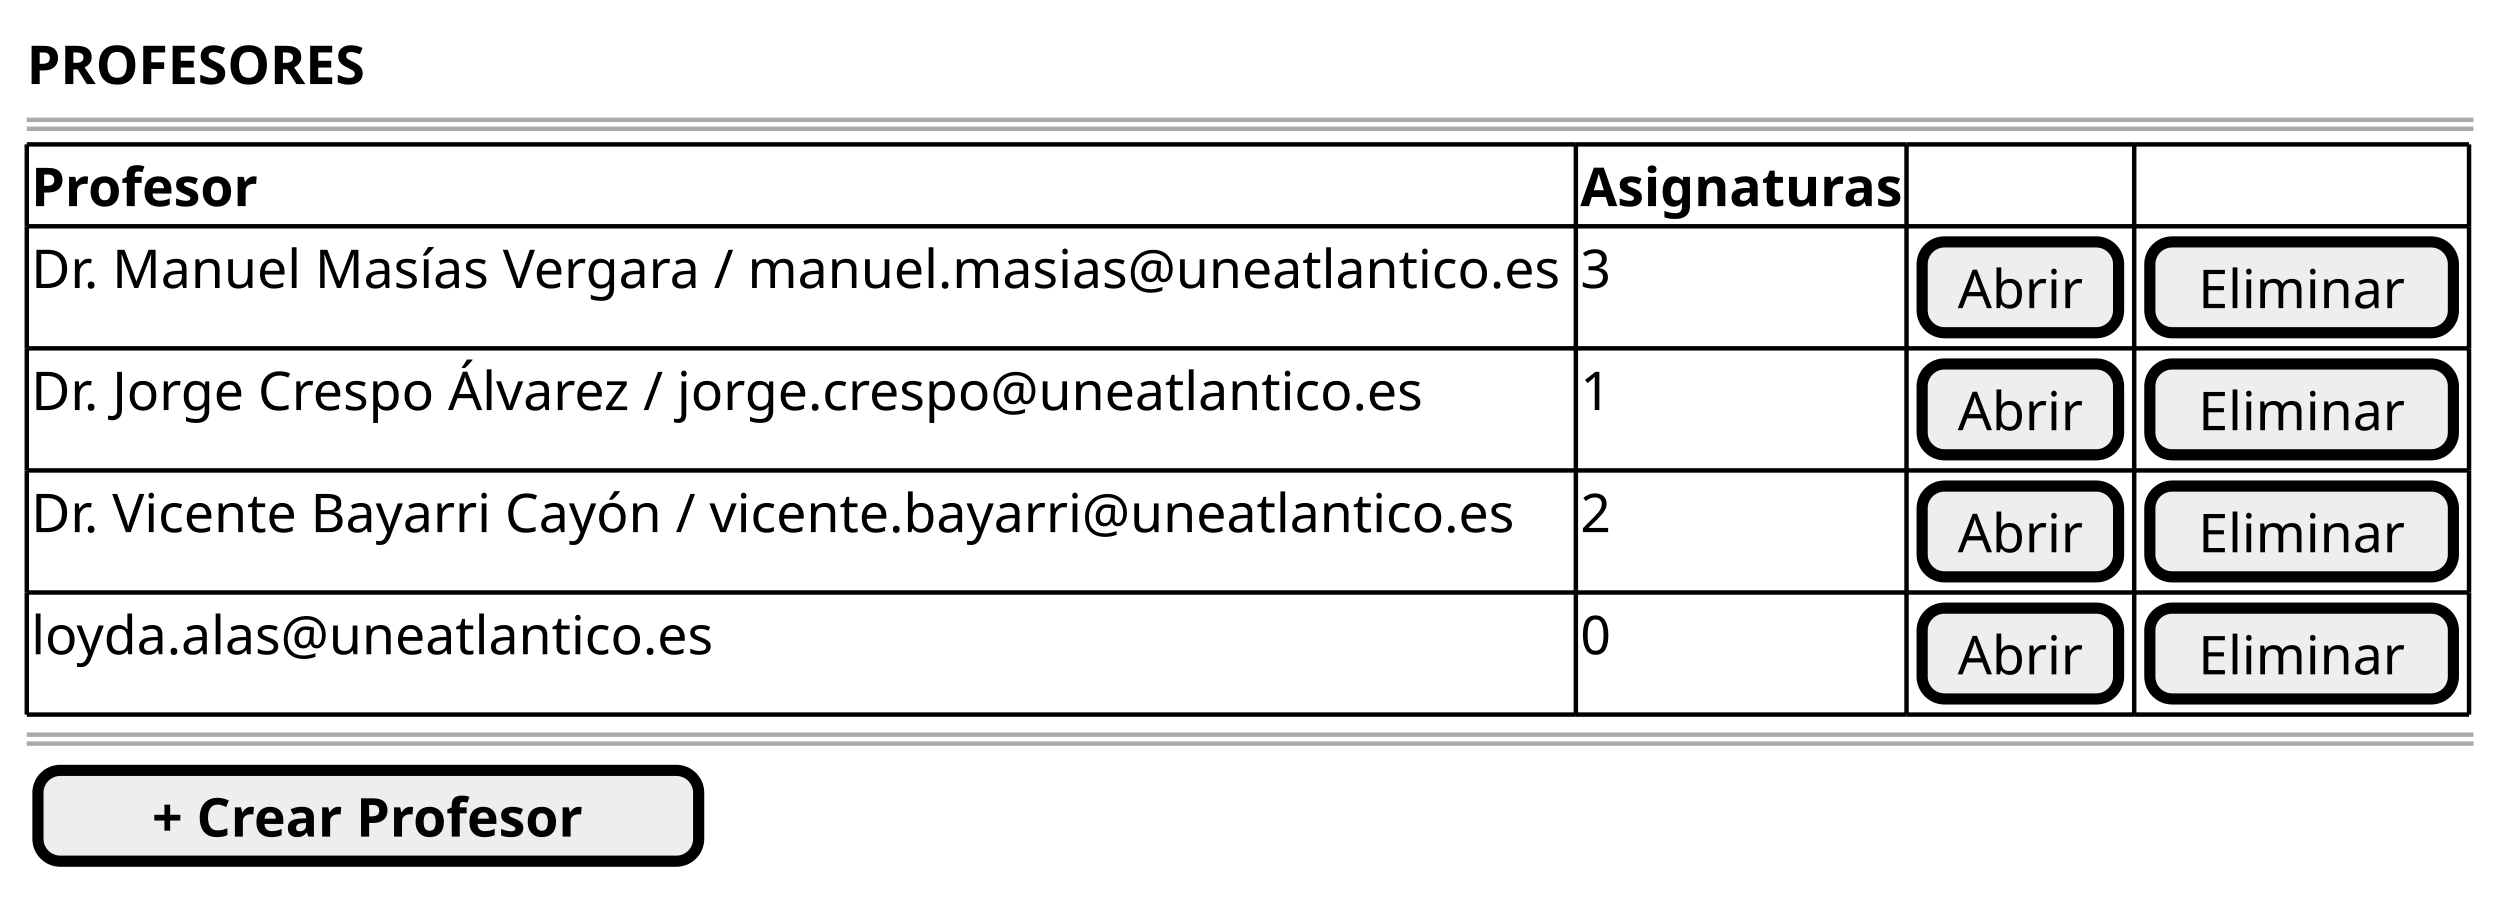
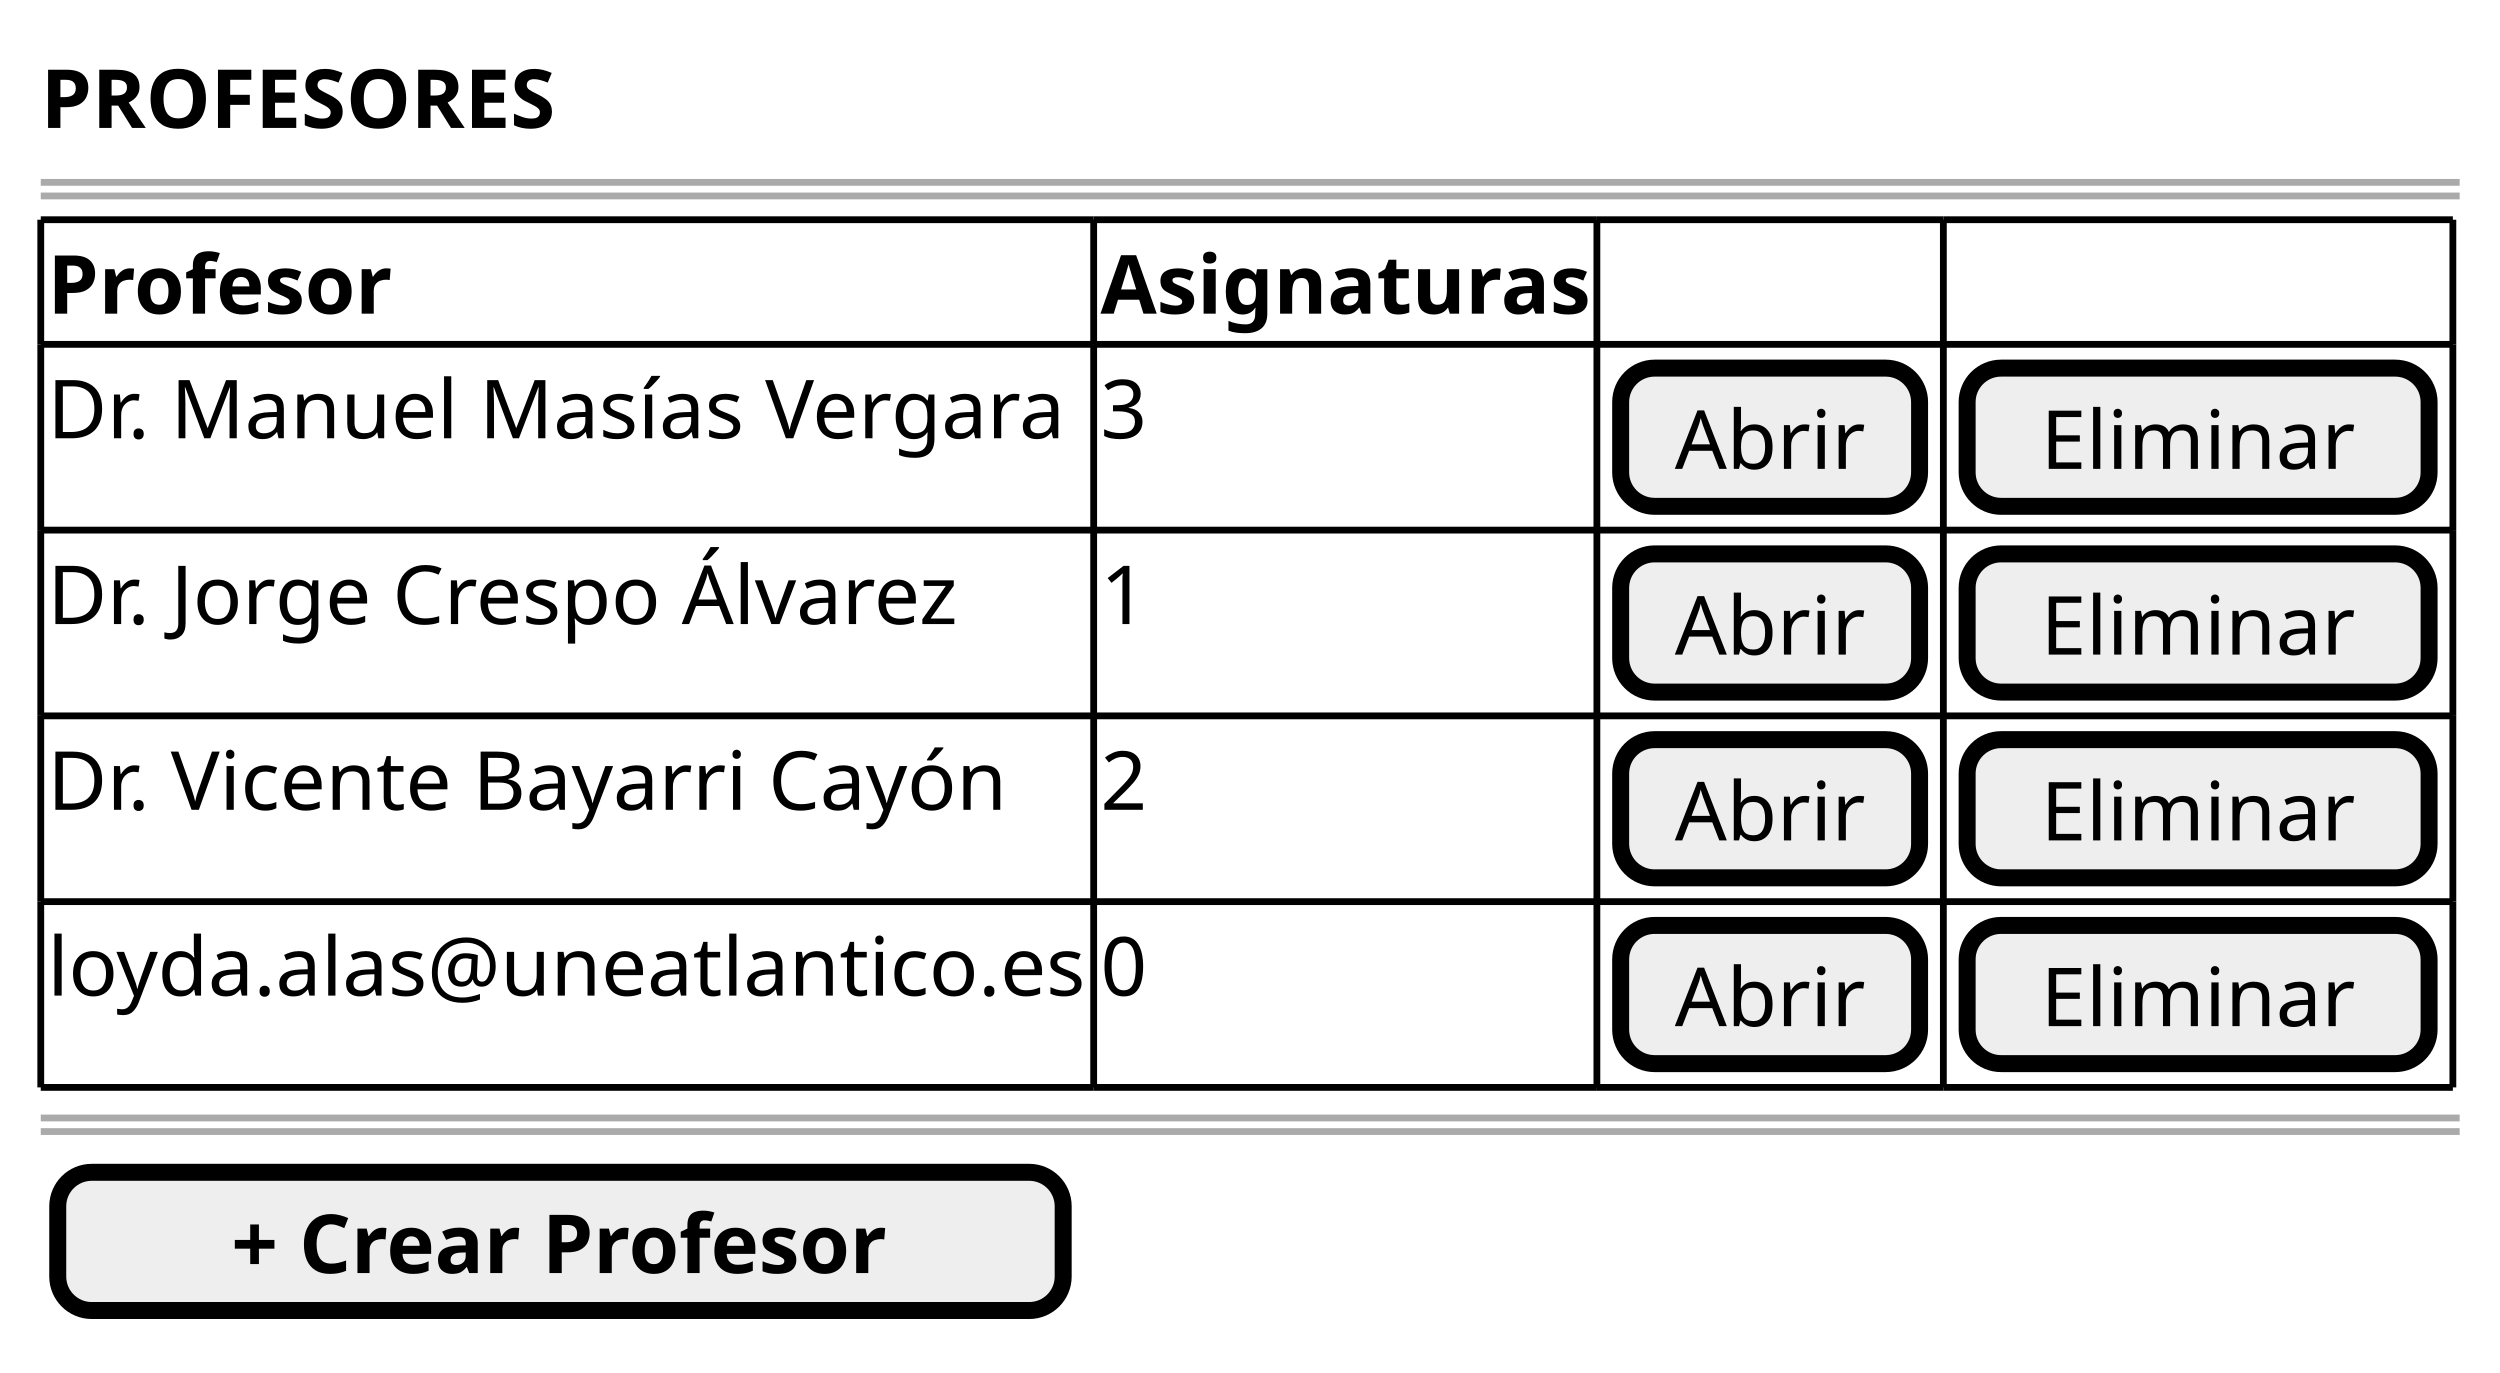
- <svg xmlns="http://www.w3.org/2000/svg" version="1.1" data-diagram-type="SALT" style="width:560px;height:202px;background:#FFFFFF;" width="560px" height="202px" viewBox="0 0 560 202" zoomAndPan="magnify" preserveAspectRatio="none" contentStyleType="text/css">
+ <svg xmlns="http://www.w3.org/2000/svg" version="1.1" data-diagram-type="SALT" style="width:368px;height:202px;background:#FFFFFF;" width="368px" height="202px" viewBox="0 0 368 202" zoomAndPan="magnify" preserveAspectRatio="none" contentStyleType="text/css">
  <defs />
  <g font-family="sans-serif" lengthAdjust="spacing">
    <text x="6" y="18.828" fill="#000" font-size="12" textLength="75.433" font-weight="700">PROFESORES</text>
-     <line x1="6" y1="26.844" x2="554.063" y2="26.844" style="stroke:#AAA;stroke-width:1;" />
-     <line x1="6" y1="28.844" x2="554.063" y2="28.844" style="stroke:#AAA;stroke-width:1;" />
+     <line x1="6" y1="26.844" x2="362.062" y2="26.844" style="stroke:#AAA;stroke-width:1;" />
+     <line x1="6" y1="28.844" x2="362.062" y2="28.844" style="stroke:#AAA;stroke-width:1;" />
    <text x="7" y="46.172" fill="#000" font-size="12" textLength="51.012" font-weight="700">Profesor</text>
-     <text x="353.99" y="46.172" fill="#000" font-size="12" textLength="72.073" font-weight="700">Asignaturas</text>
-     <text x="7" y="64.516" fill="#000" font-size="12" textLength="344.99">Dr. Manuel Masías Vergara / manuel.masias@uneatlantico.es</text>
-     <text x="353.99" y="64.516" fill="#000" font-size="12">3</text>
-     <rect x="430.563" y="54.188" width="44" height="20.344" fill="#EEE" style="stroke:#000;stroke-width:2.5;" rx="5" ry="5" />
-     <text x="438.535" y="69.016" fill="#000" font-size="12" textLength="28.056">Abrir</text>
-     <rect x="481.563" y="54.188" width="68" height="20.344" fill="#EEE" style="stroke:#000;stroke-width:2.5;" rx="5" ry="5" />
-     <text x="492.421" y="69.016" fill="#000" font-size="12" textLength="46.284">Eliminar</text>
-     <text x="7" y="91.86" fill="#000" font-size="12" textLength="314.714">Dr. Jorge Crespo Álvarez / jorge.crespo@uneatlantico.es</text>
-     <text x="353.99" y="91.86" fill="#000" font-size="12">1</text>
-     <rect x="430.563" y="81.532" width="44" height="20.344" fill="#EEE" style="stroke:#000;stroke-width:2.5;" rx="5" ry="5" />
-     <text x="438.535" y="96.36" fill="#000" font-size="12" textLength="28.056">Abrir</text>
-     <rect x="481.563" y="81.532" width="68" height="20.344" fill="#EEE" style="stroke:#000;stroke-width:2.5;" rx="5" ry="5" />
-     <text x="492.421" y="96.36" fill="#000" font-size="12" textLength="46.284">Eliminar</text>
-     <text x="7" y="119.205" fill="#000" font-size="12" textLength="334.142">Dr. Vicente Bayarri Cayón / vicente.bayarri@uneatlantico.es</text>
-     <text x="353.99" y="119.205" fill="#000" font-size="12">2</text>
-     <rect x="430.563" y="108.876" width="44" height="20.344" fill="#EEE" style="stroke:#000;stroke-width:2.5;" rx="5" ry="5" />
-     <text x="438.535" y="123.705" fill="#000" font-size="12" textLength="28.056">Abrir</text>
-     <rect x="481.563" y="108.876" width="68" height="20.344" fill="#EEE" style="stroke:#000;stroke-width:2.5;" rx="5" ry="5" />
-     <text x="492.421" y="123.705" fill="#000" font-size="12" textLength="46.284">Eliminar</text>
+     <text x="161.989" y="46.172" fill="#000" font-size="12" textLength="72.073" font-weight="700">Asignaturas</text>
+     <text x="7" y="64.516" fill="#000" font-size="12" textLength="152.269">Dr. Manuel Masías Vergara</text>
+     <text x="161.989" y="64.516" fill="#000" font-size="12">3</text>
+     <rect x="238.562" y="54.188" width="44" height="20.344" fill="#EEE" style="stroke:#000;stroke-width:2.5;" rx="5" ry="5" />
+     <text x="246.533" y="69.016" fill="#000" font-size="12" textLength="28.056">Abrir</text>
+     <rect x="289.562" y="54.188" width="68" height="20.344" fill="#EEE" style="stroke:#000;stroke-width:2.5;" rx="5" ry="5" />
+     <text x="300.419" y="69.016" fill="#000" font-size="12" textLength="46.284">Eliminar</text>
+     <text x="7" y="91.86" fill="#000" font-size="12" textLength="136.585">Dr. Jorge Crespo Álvarez</text>
+     <text x="161.989" y="91.86" fill="#000" font-size="12">1</text>
+     <rect x="238.562" y="81.532" width="44" height="20.344" fill="#EEE" style="stroke:#000;stroke-width:2.5;" rx="5" ry="5" />
+     <text x="246.533" y="96.36" fill="#000" font-size="12" textLength="28.056">Abrir</text>
+     <rect x="289.562" y="81.532" width="68" height="20.344" fill="#EEE" style="stroke:#000;stroke-width:2.5;" rx="5" ry="5" />
+     <text x="300.419" y="96.36" fill="#000" font-size="12" textLength="46.284">Eliminar</text>
+     <text x="7" y="119.205" fill="#000" font-size="12" textLength="143.137">Dr. Vicente Bayarri Cayón</text>
+     <text x="161.989" y="119.205" fill="#000" font-size="12">2</text>
+     <rect x="238.562" y="108.876" width="44" height="20.344" fill="#EEE" style="stroke:#000;stroke-width:2.5;" rx="5" ry="5" />
+     <text x="246.533" y="123.705" fill="#000" font-size="12" textLength="28.056">Abrir</text>
+     <rect x="289.562" y="108.876" width="68" height="20.344" fill="#EEE" style="stroke:#000;stroke-width:2.5;" rx="5" ry="5" />
+     <text x="300.419" y="123.705" fill="#000" font-size="12" textLength="46.284">Eliminar</text>
    <text x="7" y="146.549" fill="#000" font-size="12" textLength="152.989">loyda.alas@uneatlantico.es</text>
-     <text x="353.99" y="146.549" fill="#000" font-size="12">0</text>
-     <rect x="430.563" y="136.221" width="44" height="20.344" fill="#EEE" style="stroke:#000;stroke-width:2.5;" rx="5" ry="5" />
-     <text x="438.535" y="151.049" fill="#000" font-size="12" textLength="28.056">Abrir</text>
-     <rect x="481.563" y="136.221" width="68" height="20.344" fill="#EEE" style="stroke:#000;stroke-width:2.5;" rx="5" ry="5" />
-     <text x="492.421" y="151.049" fill="#000" font-size="12" textLength="46.284">Eliminar</text>
-     <line x1="6" y1="32.344" x2="352.99" y2="32.344" style="stroke:#000;stroke-width:1;" />
-     <line x1="427.063" y1="78.032" x2="478.063" y2="78.032" style="stroke:#000;stroke-width:1;" />
-     <line x1="352.99" y1="32.344" x2="427.063" y2="32.344" style="stroke:#000;stroke-width:1;" />
-     <line x1="478.063" y1="78.032" x2="553.063" y2="78.032" style="stroke:#000;stroke-width:1;" />
-     <line x1="427.063" y1="32.344" x2="478.063" y2="32.344" style="stroke:#000;stroke-width:1;" />
-     <line x1="478.063" y1="32.344" x2="553.063" y2="32.344" style="stroke:#000;stroke-width:1;" />
-     <line x1="6" y1="160.065" x2="352.99" y2="160.065" style="stroke:#000;stroke-width:1;" />
-     <line x1="352.99" y1="160.065" x2="427.063" y2="160.065" style="stroke:#000;stroke-width:1;" />
-     <line x1="427.063" y1="160.065" x2="478.063" y2="160.065" style="stroke:#000;stroke-width:1;" />
-     <line x1="6" y1="105.376" x2="352.99" y2="105.376" style="stroke:#000;stroke-width:1;" />
-     <line x1="478.063" y1="160.065" x2="553.063" y2="160.065" style="stroke:#000;stroke-width:1;" />
-     <line x1="352.99" y1="105.376" x2="427.063" y2="105.376" style="stroke:#000;stroke-width:1;" />
-     <line x1="6" y1="50.688" x2="352.99" y2="50.688" style="stroke:#000;stroke-width:1;" />
-     <line x1="427.063" y1="105.376" x2="478.063" y2="105.376" style="stroke:#000;stroke-width:1;" />
-     <line x1="352.99" y1="50.688" x2="427.063" y2="50.688" style="stroke:#000;stroke-width:1;" />
-     <line x1="478.063" y1="105.376" x2="553.063" y2="105.376" style="stroke:#000;stroke-width:1;" />
-     <line x1="427.063" y1="50.688" x2="478.063" y2="50.688" style="stroke:#000;stroke-width:1;" />
-     <line x1="478.063" y1="50.688" x2="553.063" y2="50.688" style="stroke:#000;stroke-width:1;" />
-     <line x1="6" y1="132.721" x2="352.99" y2="132.721" style="stroke:#000;stroke-width:1;" />
-     <line x1="352.99" y1="132.721" x2="427.063" y2="132.721" style="stroke:#000;stroke-width:1;" />
-     <line x1="6" y1="78.032" x2="352.99" y2="78.032" style="stroke:#000;stroke-width:1;" />
-     <line x1="427.063" y1="132.721" x2="478.063" y2="132.721" style="stroke:#000;stroke-width:1;" />
-     <line x1="352.99" y1="78.032" x2="427.063" y2="78.032" style="stroke:#000;stroke-width:1;" />
-     <line x1="478.063" y1="132.721" x2="553.063" y2="132.721" style="stroke:#000;stroke-width:1;" />
+     <text x="161.989" y="146.549" fill="#000" font-size="12">0</text>
+     <rect x="238.562" y="136.221" width="44" height="20.344" fill="#EEE" style="stroke:#000;stroke-width:2.5;" rx="5" ry="5" />
+     <text x="246.533" y="151.049" fill="#000" font-size="12" textLength="28.056">Abrir</text>
+     <rect x="289.562" y="136.221" width="68" height="20.344" fill="#EEE" style="stroke:#000;stroke-width:2.5;" rx="5" ry="5" />
+     <text x="300.419" y="151.049" fill="#000" font-size="12" textLength="46.284">Eliminar</text>
+     <line x1="6" y1="32.344" x2="160.989" y2="32.344" style="stroke:#000;stroke-width:1;" />
+     <line x1="235.062" y1="78.032" x2="286.062" y2="78.032" style="stroke:#000;stroke-width:1;" />
+     <line x1="160.989" y1="32.344" x2="235.062" y2="32.344" style="stroke:#000;stroke-width:1;" />
+     <line x1="286.062" y1="78.032" x2="361.062" y2="78.032" style="stroke:#000;stroke-width:1;" />
+     <line x1="235.062" y1="32.344" x2="286.062" y2="32.344" style="stroke:#000;stroke-width:1;" />
+     <line x1="286.062" y1="32.344" x2="361.062" y2="32.344" style="stroke:#000;stroke-width:1;" />
+     <line x1="6" y1="160.065" x2="160.989" y2="160.065" style="stroke:#000;stroke-width:1;" />
+     <line x1="160.989" y1="160.065" x2="235.062" y2="160.065" style="stroke:#000;stroke-width:1;" />
+     <line x1="235.062" y1="160.065" x2="286.062" y2="160.065" style="stroke:#000;stroke-width:1;" />
+     <line x1="6" y1="105.376" x2="160.989" y2="105.376" style="stroke:#000;stroke-width:1;" />
+     <line x1="286.062" y1="160.065" x2="361.062" y2="160.065" style="stroke:#000;stroke-width:1;" />
+     <line x1="160.989" y1="105.376" x2="235.062" y2="105.376" style="stroke:#000;stroke-width:1;" />
+     <line x1="6" y1="50.688" x2="160.989" y2="50.688" style="stroke:#000;stroke-width:1;" />
+     <line x1="235.062" y1="105.376" x2="286.062" y2="105.376" style="stroke:#000;stroke-width:1;" />
+     <line x1="160.989" y1="50.688" x2="235.062" y2="50.688" style="stroke:#000;stroke-width:1;" />
+     <line x1="286.062" y1="105.376" x2="361.062" y2="105.376" style="stroke:#000;stroke-width:1;" />
+     <line x1="235.062" y1="50.688" x2="286.062" y2="50.688" style="stroke:#000;stroke-width:1;" />
+     <line x1="286.062" y1="50.688" x2="361.062" y2="50.688" style="stroke:#000;stroke-width:1;" />
+     <line x1="6" y1="132.721" x2="160.989" y2="132.721" style="stroke:#000;stroke-width:1;" />
+     <line x1="160.989" y1="132.721" x2="235.062" y2="132.721" style="stroke:#000;stroke-width:1;" />
+     <line x1="6" y1="78.032" x2="160.989" y2="78.032" style="stroke:#000;stroke-width:1;" />
+     <line x1="235.062" y1="132.721" x2="286.062" y2="132.721" style="stroke:#000;stroke-width:1;" />
+     <line x1="160.989" y1="78.032" x2="235.062" y2="78.032" style="stroke:#000;stroke-width:1;" />
+     <line x1="286.062" y1="132.721" x2="361.062" y2="132.721" style="stroke:#000;stroke-width:1;" />
    <line x1="6" y1="32.344" x2="6" y2="50.688" style="stroke:#000;stroke-width:1;" />
-     <line x1="553.063" y1="132.721" x2="553.063" y2="160.065" style="stroke:#000;stroke-width:1;" />
-     <line x1="352.99" y1="32.344" x2="352.99" y2="50.688" style="stroke:#000;stroke-width:1;" />
-     <line x1="427.063" y1="32.344" x2="427.063" y2="50.688" style="stroke:#000;stroke-width:1;" />
-     <line x1="478.063" y1="32.344" x2="478.063" y2="50.688" style="stroke:#000;stroke-width:1;" />
-     <line x1="553.063" y1="32.344" x2="553.063" y2="50.688" style="stroke:#000;stroke-width:1;" />
+     <line x1="361.062" y1="132.721" x2="361.062" y2="160.065" style="stroke:#000;stroke-width:1;" />
+     <line x1="160.989" y1="32.344" x2="160.989" y2="50.688" style="stroke:#000;stroke-width:1;" />
+     <line x1="235.062" y1="32.344" x2="235.062" y2="50.688" style="stroke:#000;stroke-width:1;" />
+     <line x1="286.062" y1="32.344" x2="286.062" y2="50.688" style="stroke:#000;stroke-width:1;" />
+     <line x1="361.062" y1="32.344" x2="361.062" y2="50.688" style="stroke:#000;stroke-width:1;" />
    <line x1="6" y1="105.376" x2="6" y2="132.721" style="stroke:#000;stroke-width:1;" />
-     <line x1="352.99" y1="105.376" x2="352.99" y2="132.721" style="stroke:#000;stroke-width:1;" />
-     <line x1="427.063" y1="105.376" x2="427.063" y2="132.721" style="stroke:#000;stroke-width:1;" />
-     <line x1="478.063" y1="105.376" x2="478.063" y2="132.721" style="stroke:#000;stroke-width:1;" />
-     <line x1="553.063" y1="105.376" x2="553.063" y2="132.721" style="stroke:#000;stroke-width:1;" />
+     <line x1="160.989" y1="105.376" x2="160.989" y2="132.721" style="stroke:#000;stroke-width:1;" />
+     <line x1="235.062" y1="105.376" x2="235.062" y2="132.721" style="stroke:#000;stroke-width:1;" />
+     <line x1="286.062" y1="105.376" x2="286.062" y2="132.721" style="stroke:#000;stroke-width:1;" />
+     <line x1="361.062" y1="105.376" x2="361.062" y2="132.721" style="stroke:#000;stroke-width:1;" />
    <line x1="6" y1="78.032" x2="6" y2="105.376" style="stroke:#000;stroke-width:1;" />
-     <line x1="352.99" y1="78.032" x2="352.99" y2="105.376" style="stroke:#000;stroke-width:1;" />
-     <line x1="427.063" y1="78.032" x2="427.063" y2="105.376" style="stroke:#000;stroke-width:1;" />
-     <line x1="478.063" y1="78.032" x2="478.063" y2="105.376" style="stroke:#000;stroke-width:1;" />
-     <line x1="553.063" y1="78.032" x2="553.063" y2="105.376" style="stroke:#000;stroke-width:1;" />
+     <line x1="160.989" y1="78.032" x2="160.989" y2="105.376" style="stroke:#000;stroke-width:1;" />
+     <line x1="235.062" y1="78.032" x2="235.062" y2="105.376" style="stroke:#000;stroke-width:1;" />
+     <line x1="286.062" y1="78.032" x2="286.062" y2="105.376" style="stroke:#000;stroke-width:1;" />
+     <line x1="361.062" y1="78.032" x2="361.062" y2="105.376" style="stroke:#000;stroke-width:1;" />
    <line x1="6" y1="50.688" x2="6" y2="78.032" style="stroke:#000;stroke-width:1;" />
-     <line x1="352.99" y1="50.688" x2="352.99" y2="78.032" style="stroke:#000;stroke-width:1;" />
-     <line x1="427.063" y1="50.688" x2="427.063" y2="78.032" style="stroke:#000;stroke-width:1;" />
-     <line x1="478.063" y1="50.688" x2="478.063" y2="78.032" style="stroke:#000;stroke-width:1;" />
-     <line x1="553.063" y1="50.688" x2="553.063" y2="78.032" style="stroke:#000;stroke-width:1;" />
+     <line x1="160.989" y1="50.688" x2="160.989" y2="78.032" style="stroke:#000;stroke-width:1;" />
+     <line x1="235.062" y1="50.688" x2="235.062" y2="78.032" style="stroke:#000;stroke-width:1;" />
+     <line x1="286.062" y1="50.688" x2="286.062" y2="78.032" style="stroke:#000;stroke-width:1;" />
+     <line x1="361.062" y1="50.688" x2="361.062" y2="78.032" style="stroke:#000;stroke-width:1;" />
    <line x1="6" y1="132.721" x2="6" y2="160.065" style="stroke:#000;stroke-width:1;" />
-     <line x1="352.99" y1="132.721" x2="352.99" y2="160.065" style="stroke:#000;stroke-width:1;" />
-     <line x1="427.063" y1="132.721" x2="427.063" y2="160.065" style="stroke:#000;stroke-width:1;" />
-     <line x1="478.063" y1="132.721" x2="478.063" y2="160.065" style="stroke:#000;stroke-width:1;" />
-     <line x1="6" y1="164.565" x2="554.063" y2="164.565" style="stroke:#AAA;stroke-width:1;" />
-     <line x1="6" y1="166.565" x2="554.063" y2="166.565" style="stroke:#AAA;stroke-width:1;" />
+     <line x1="160.989" y1="132.721" x2="160.989" y2="160.065" style="stroke:#000;stroke-width:1;" />
+     <line x1="235.062" y1="132.721" x2="235.062" y2="160.065" style="stroke:#000;stroke-width:1;" />
+     <line x1="286.062" y1="132.721" x2="286.062" y2="160.065" style="stroke:#000;stroke-width:1;" />
+     <line x1="6" y1="164.565" x2="362.062" y2="164.565" style="stroke:#AAA;stroke-width:1;" />
+     <line x1="6" y1="166.565" x2="362.062" y2="166.565" style="stroke:#AAA;stroke-width:1;" />
    <rect x="8.5" y="172.565" width="148" height="20.344" fill="#EEE" style="stroke:#000;stroke-width:2.5;" rx="5" ry="5" />
    <text x="34.05" y="187.393" fill="#000" font-size="12" textLength="96.901" font-weight="700">+ Crear Profesor</text>
  </g>
</svg>
